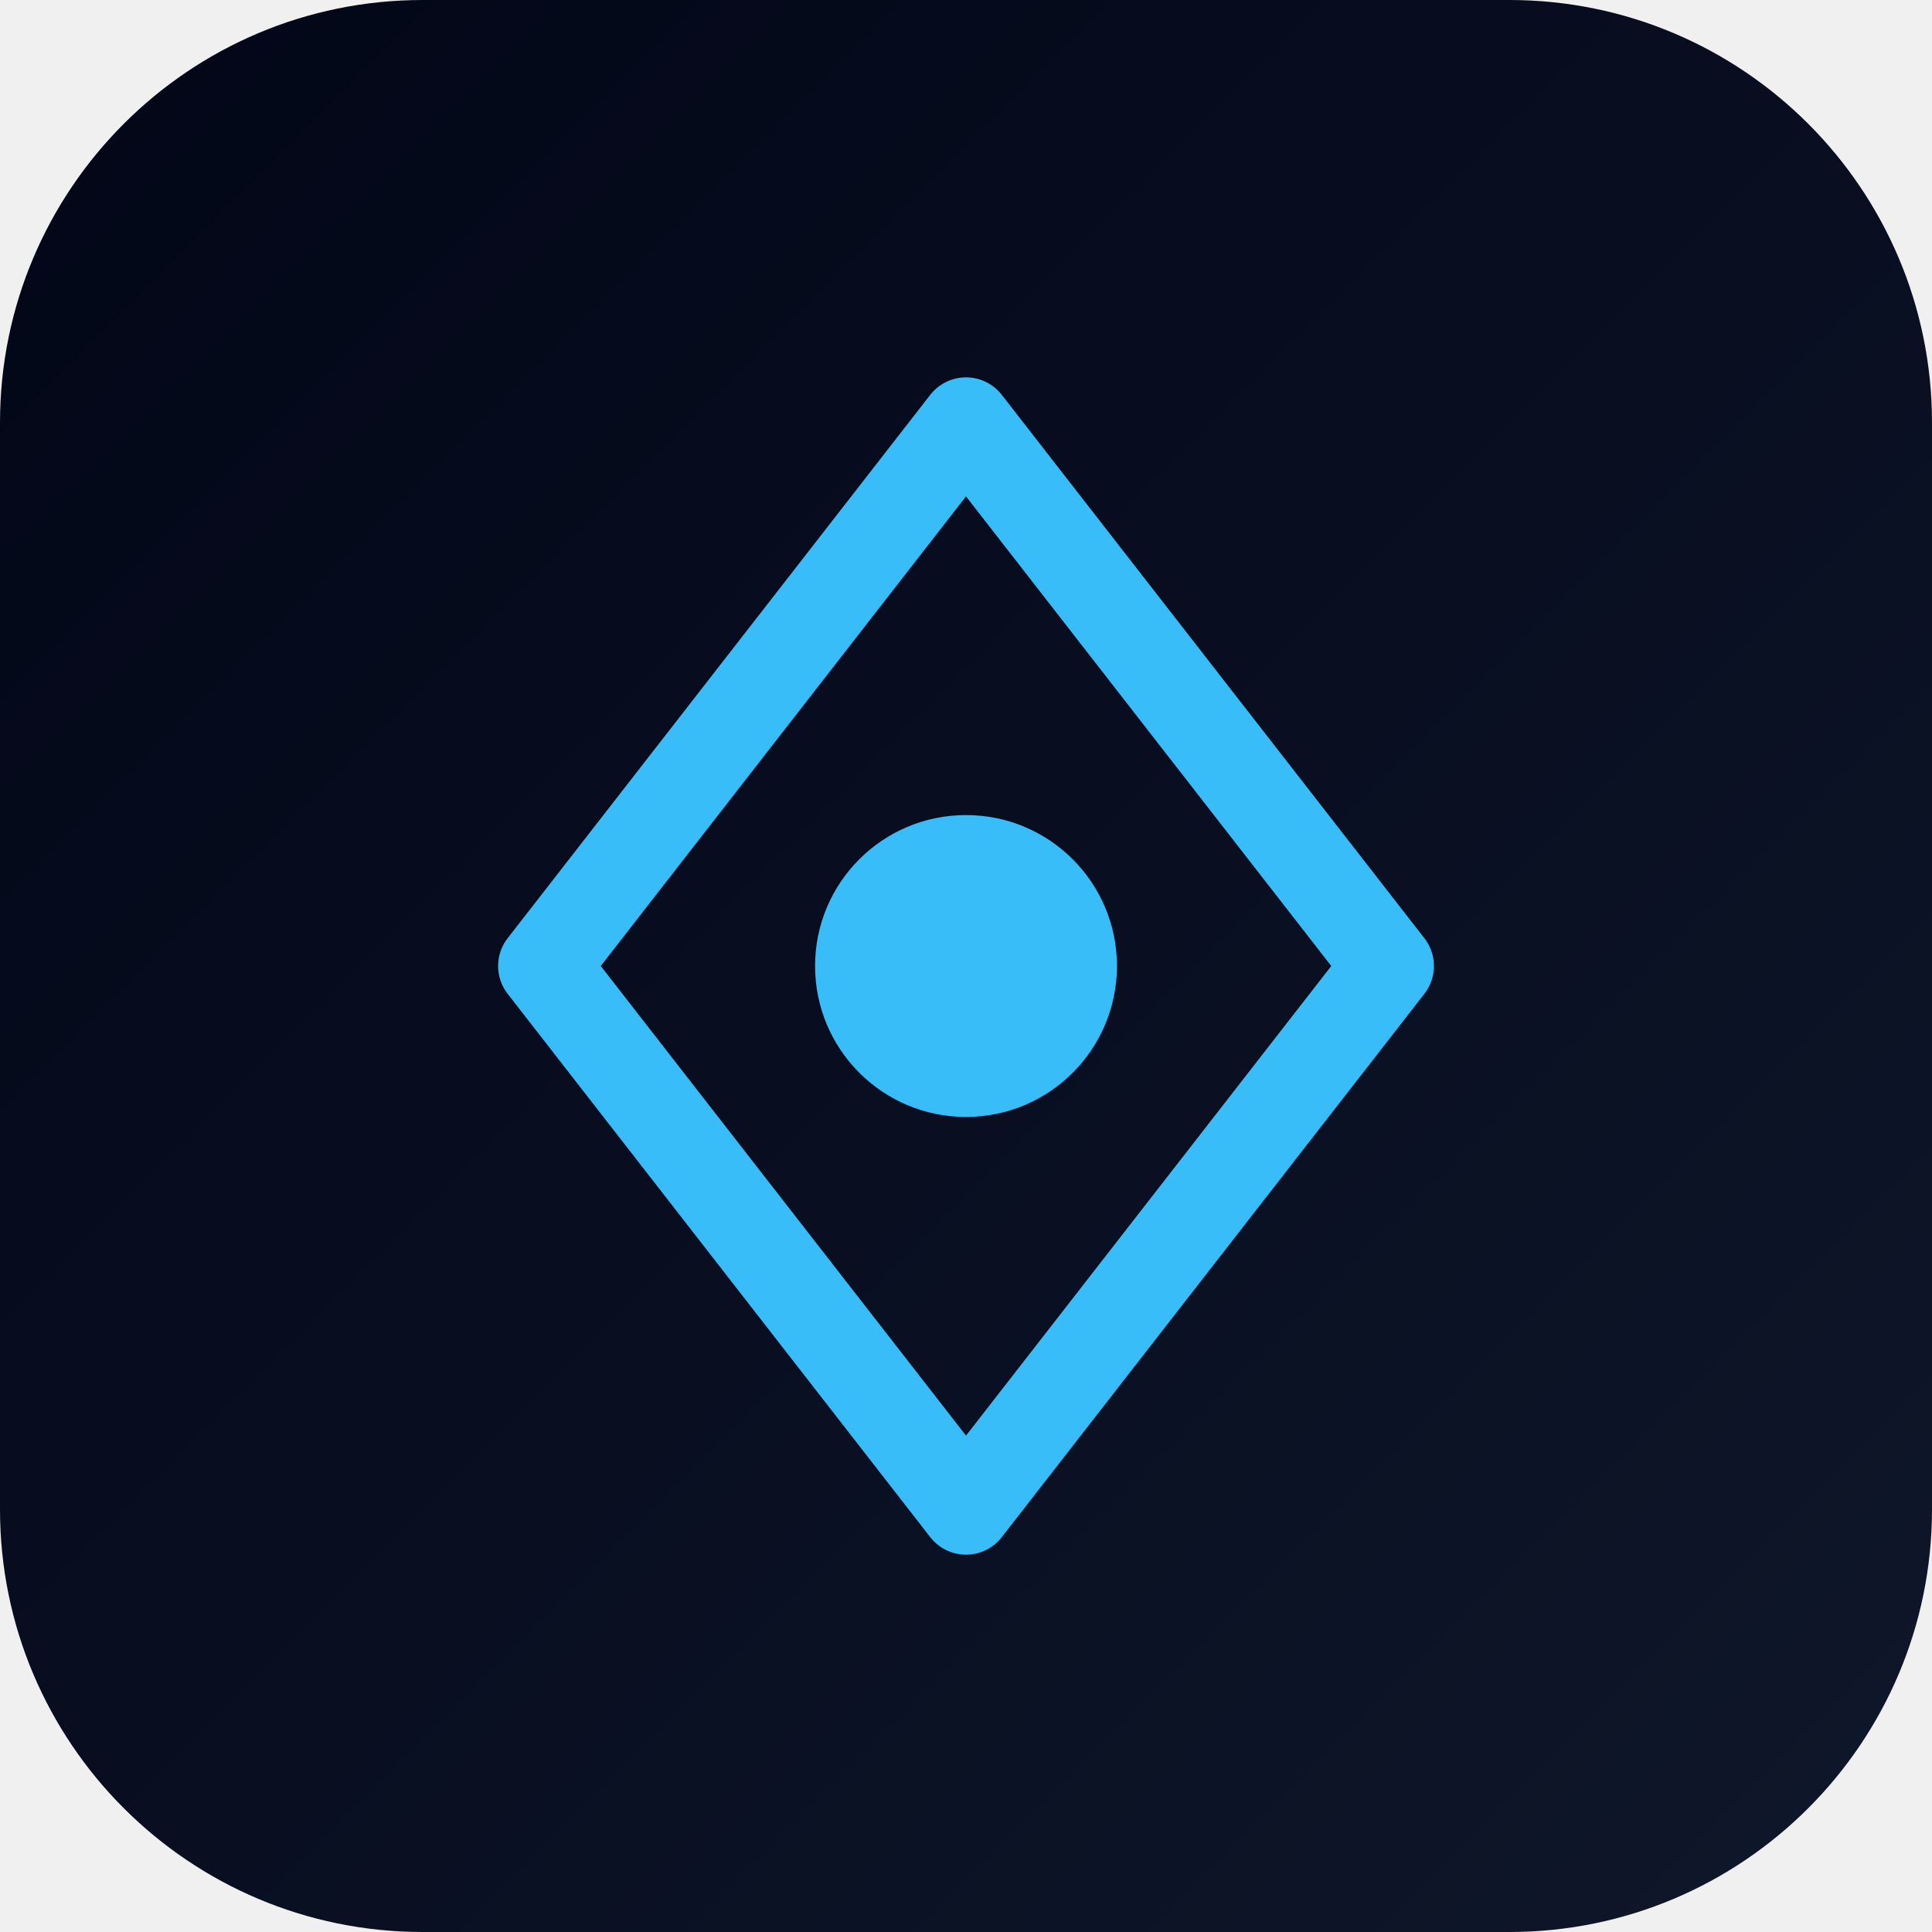
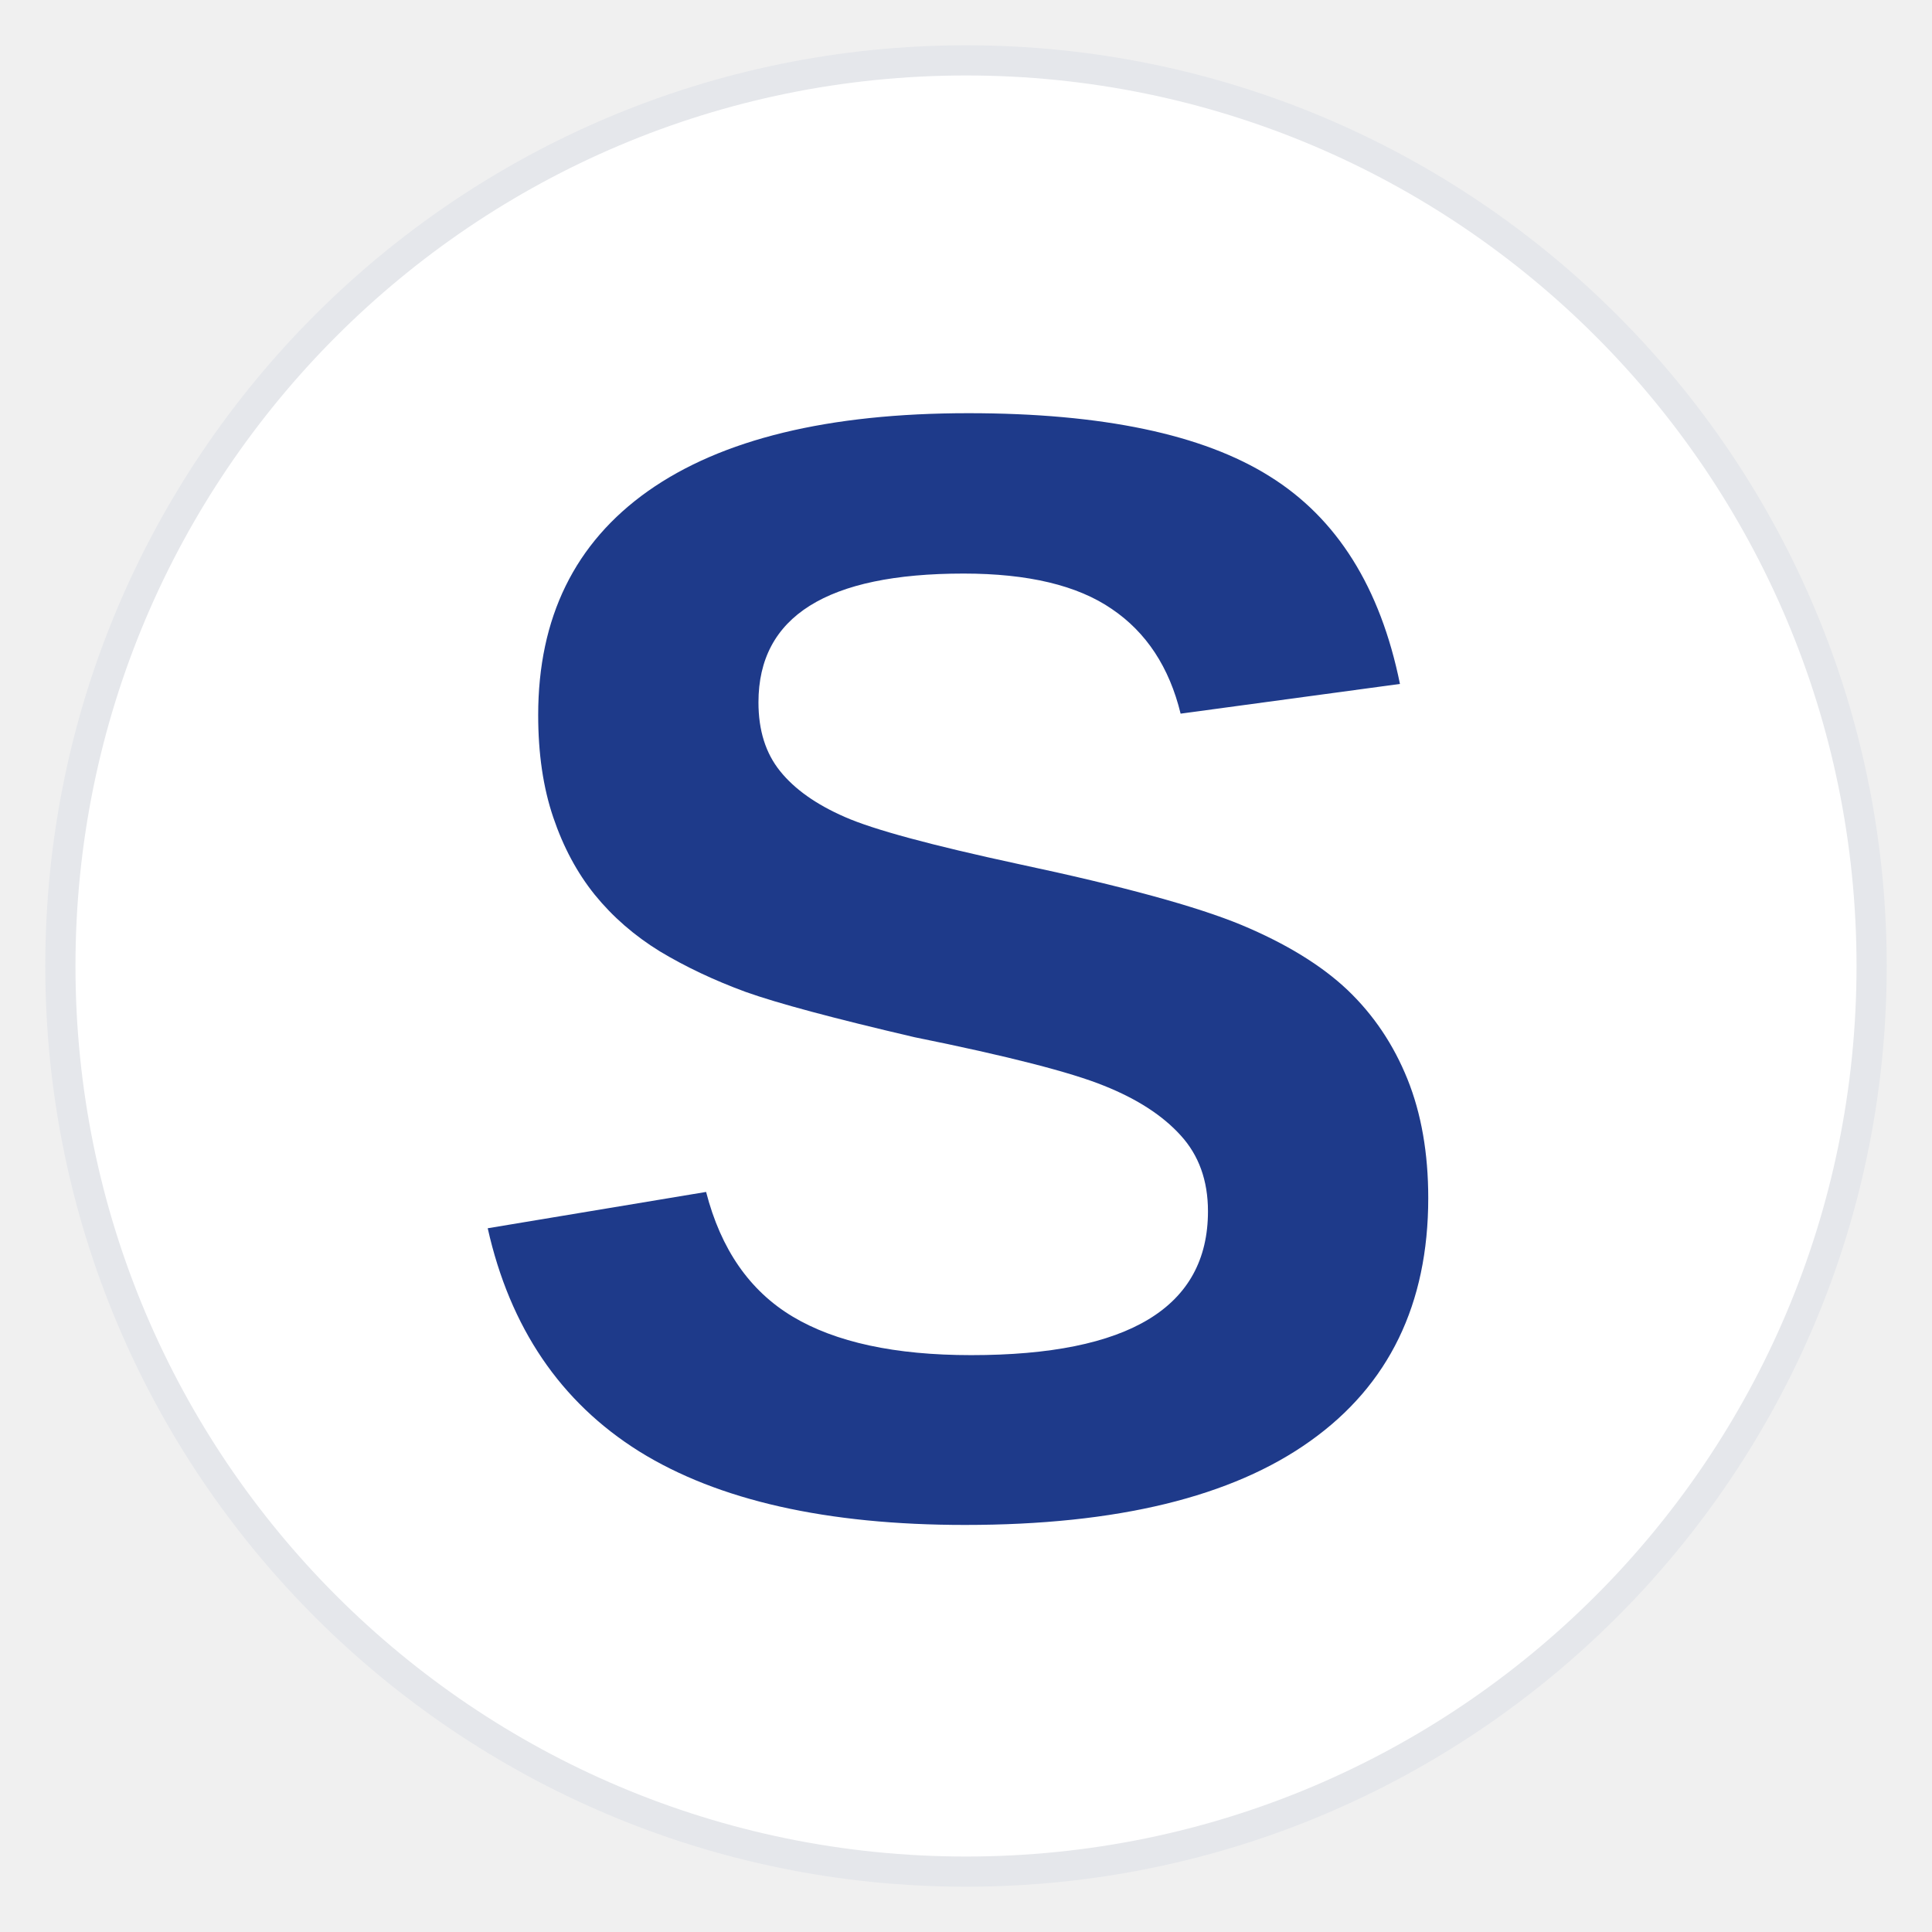
- <svg xmlns="http://www.w3.org/2000/svg" viewBox="0 0 64 64" role="img" aria-label="Magic Bots Lab">
-   <defs>
-     <linearGradient id="g" x1="0%" y1="0%" x2="100%" y2="100%">
-       <stop offset="0%" stop-color="#020617" />
-       <stop offset="100%" stop-color="#0f172a" />
-     </linearGradient>
-   </defs>
-   <rect width="64" height="64" rx="14" fill="url(#g)" />
-   <path fill="none" stroke="#38bdf8" stroke-width="3" stroke-linejoin="round" d="M32 14 L46 32 L32 50 L18 32 Z" />
-   <circle cx="32" cy="32" r="5" fill="#38bdf8" />
+ <svg xmlns="http://www.w3.org/2000/svg" viewBox="0 0 64 64" role="img" aria-label="MagicBotsLab S icon">
+   <circle cx="32" cy="32" r="30" fill="#ffffff" />
+   <circle cx="32" cy="32" r="30" fill="none" stroke="#e5e7eb" stroke-width="1" />
+   <text x="32" y="50" font-family="'Segoe UI', 'Helvetica Neue', Arial, sans-serif" font-size="52" font-weight="bold" fill="#1e3a8a" text-anchor="middle">S</text>
</svg>
